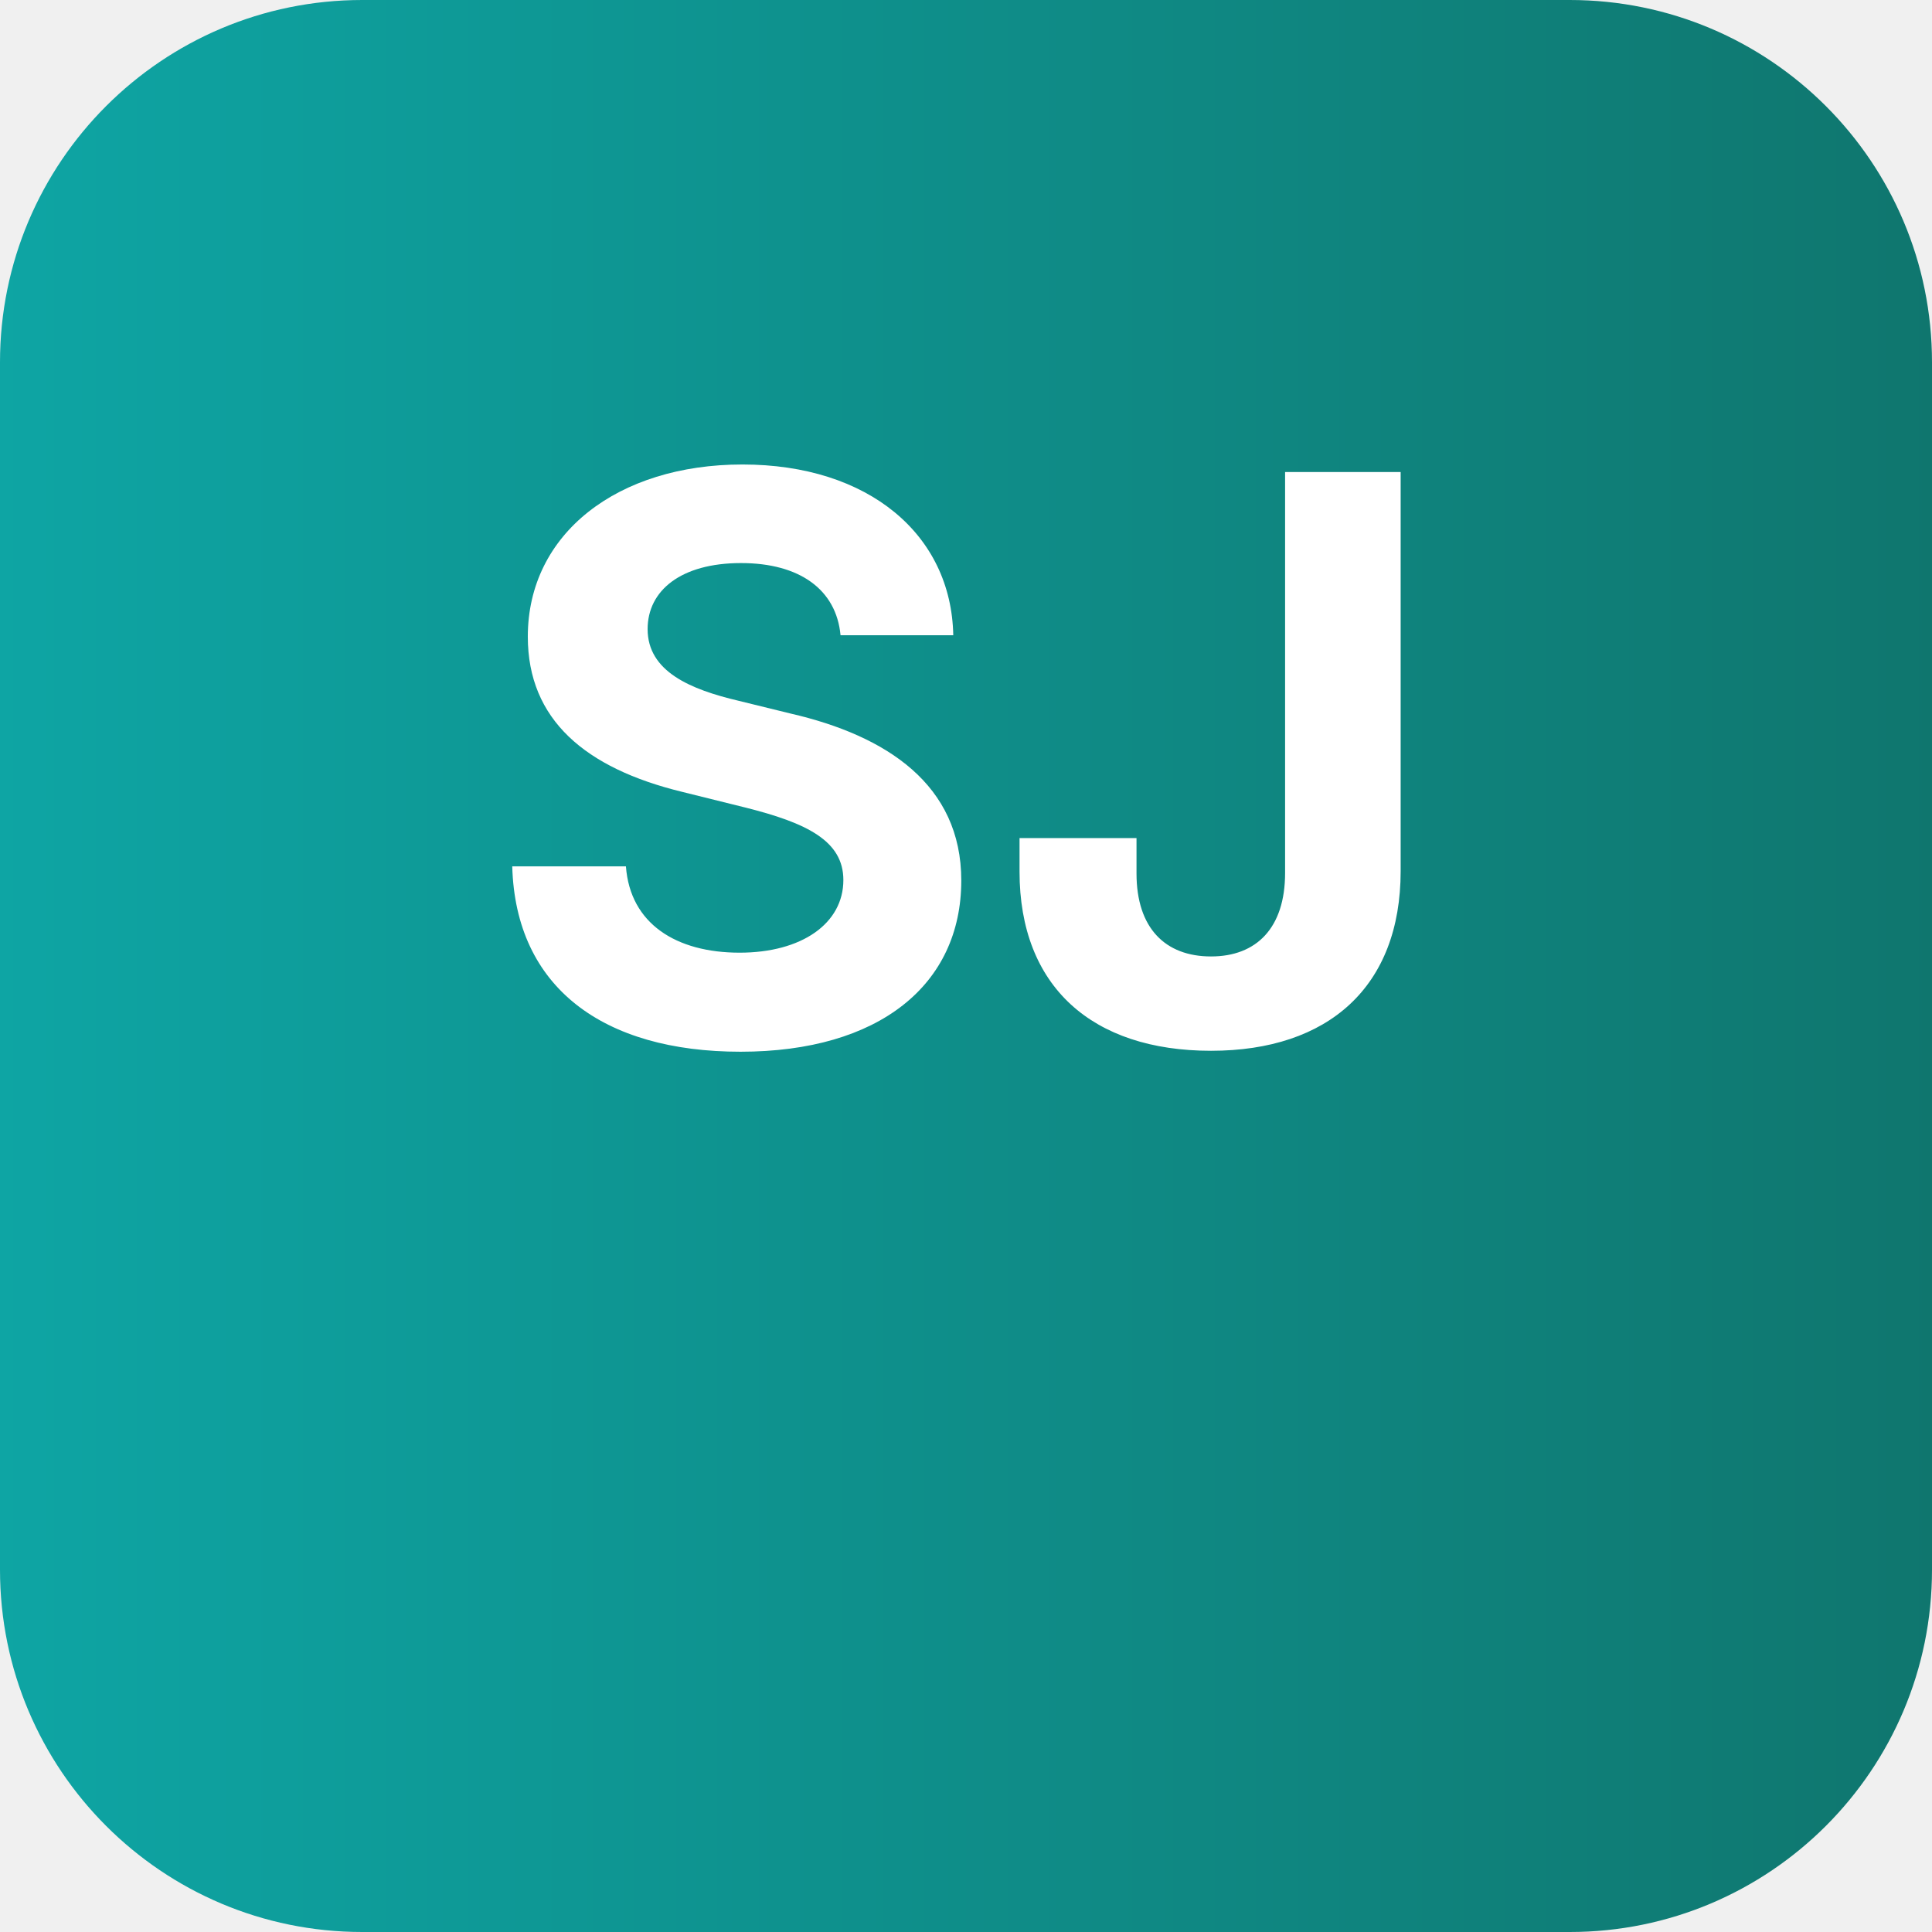
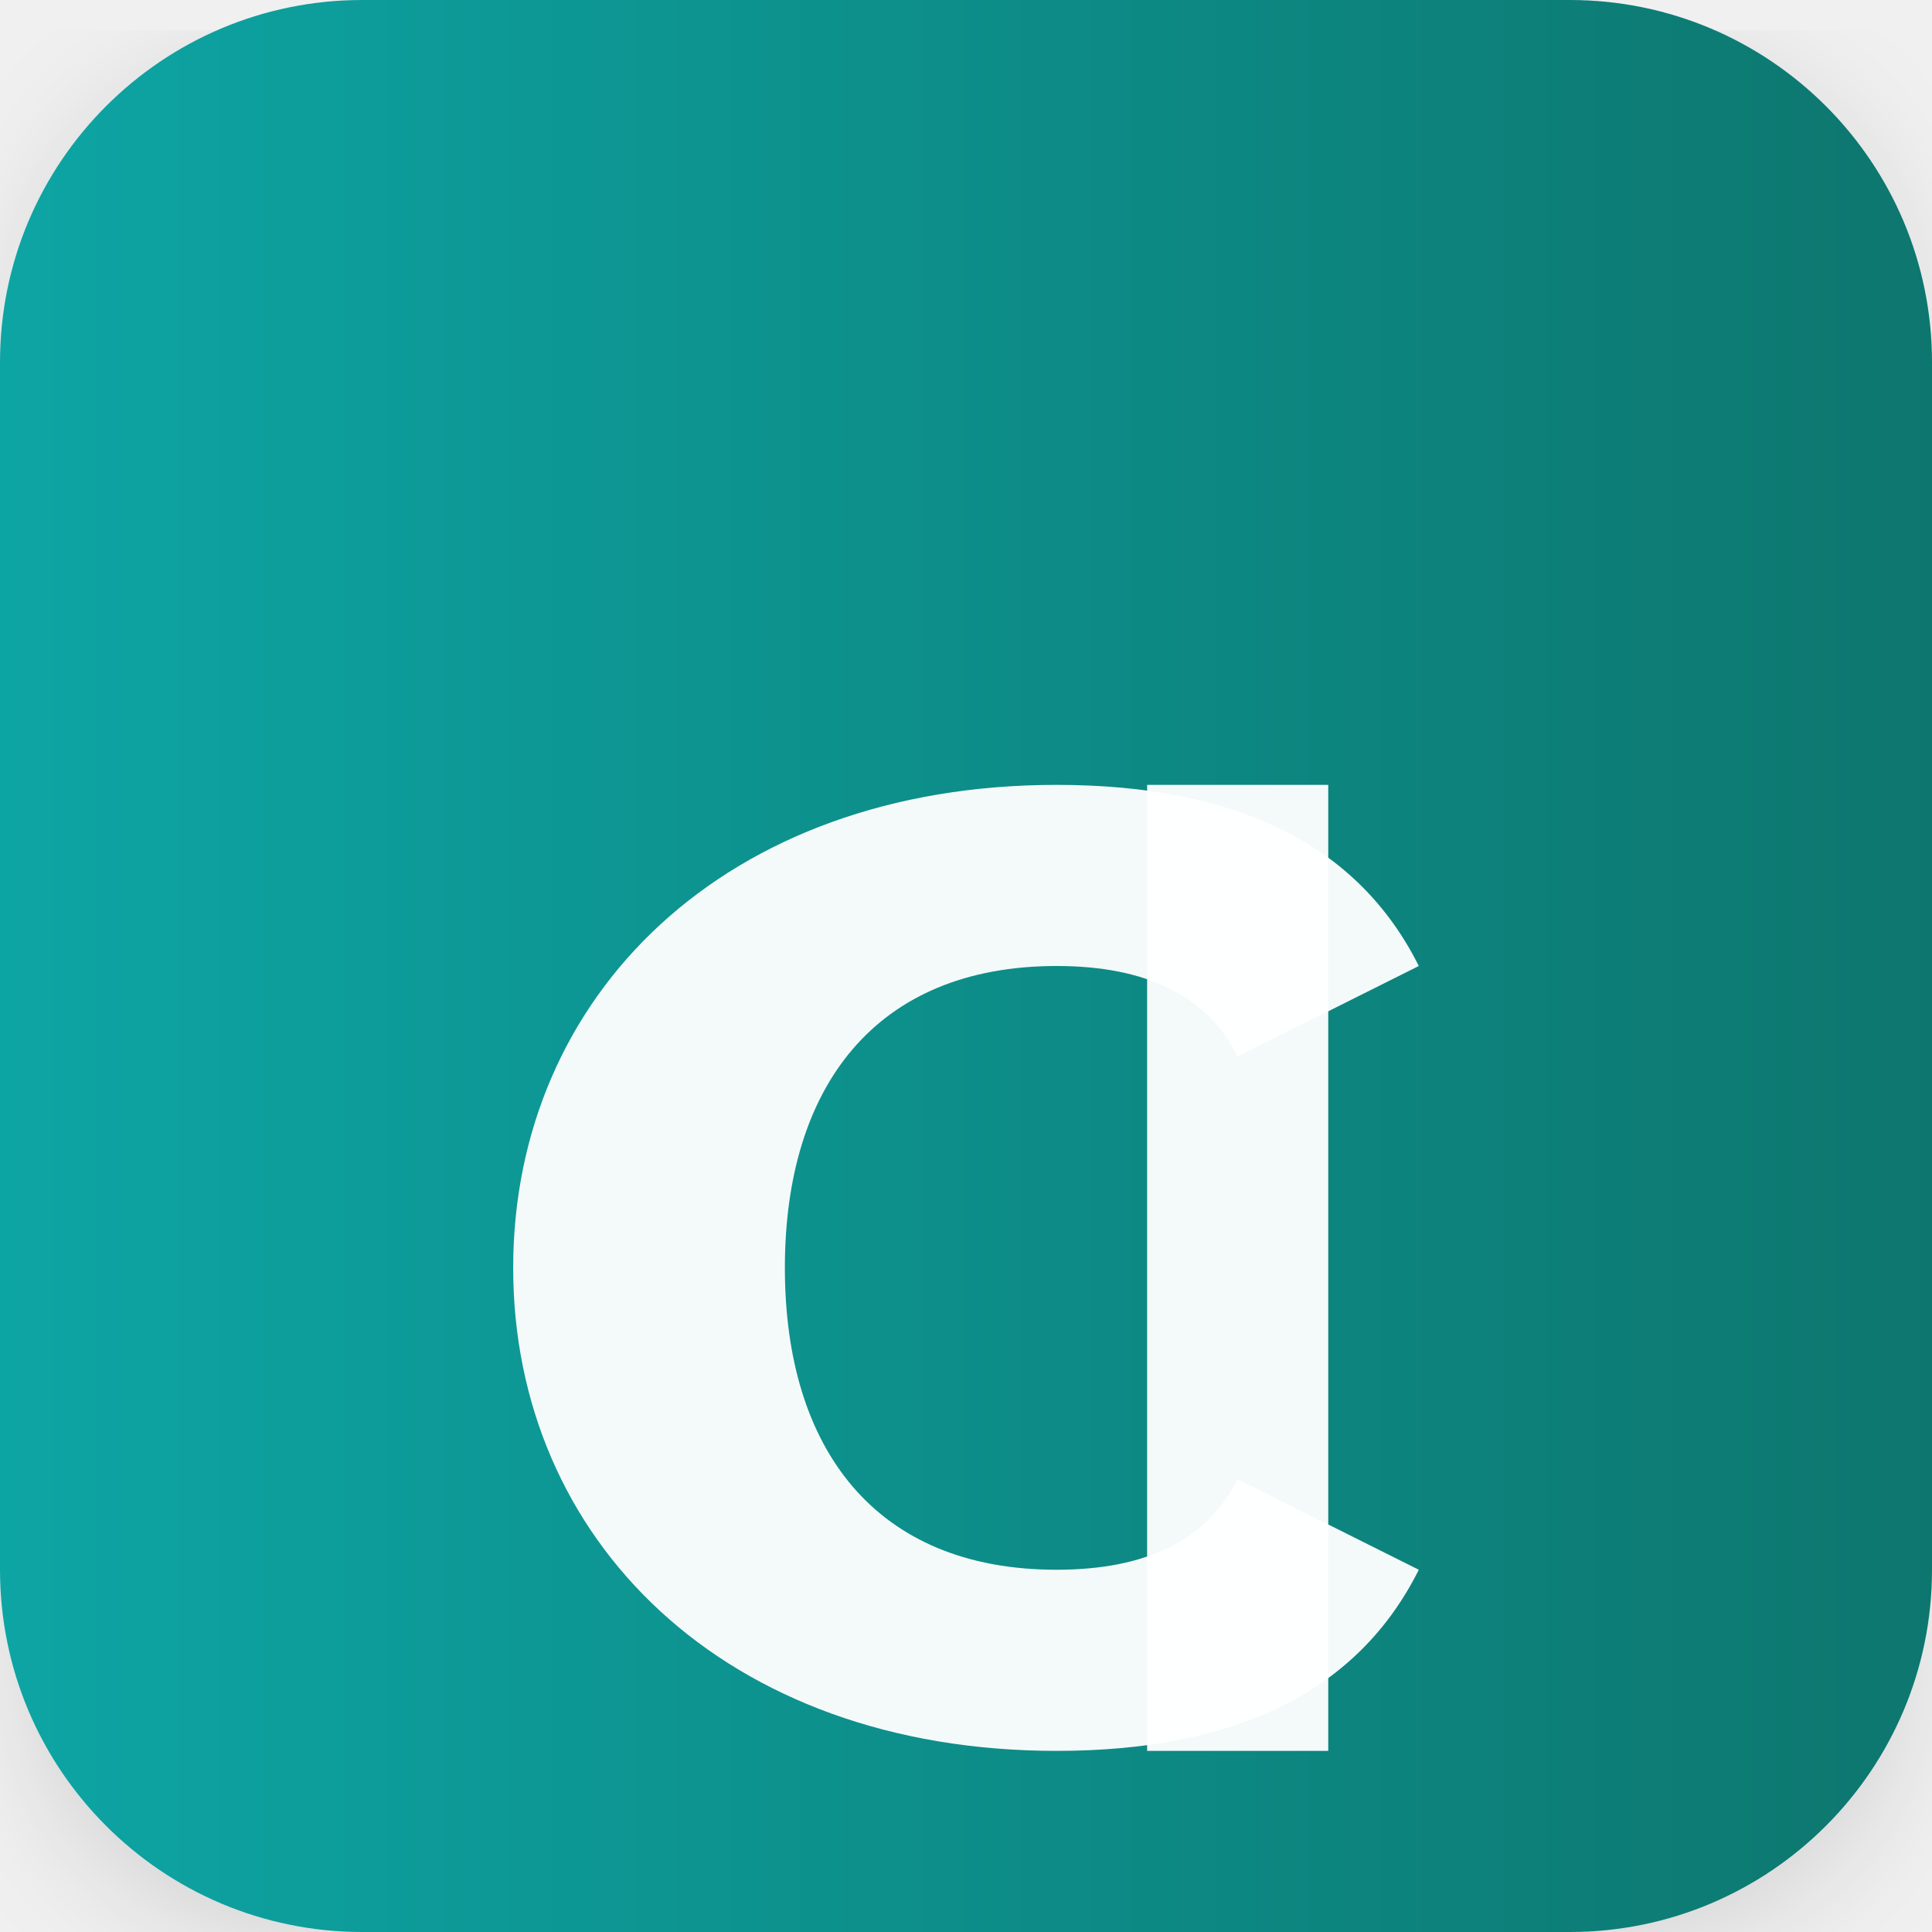
<svg xmlns="http://www.w3.org/2000/svg" viewBox="0 0 64 64" width="64" height="64" role="img" aria-label="SJ favicon">
  <defs>
-     <linearGradient id="g2" x1="0" x2="1">
+     <linearGradient id="g" x1="0" x2="1">
      <stop offset="0%" stop-color="#0ea5a4" />
      <stop offset="100%" stop-color="#0f766e" />
    </linearGradient>
+     <filter id="s" x="-20%" y="-20%" width="140%" height="140%">
+       <feDropShadow dx="0" dy="1" stdDeviation="2" flood-color="#000" flood-opacity="0.12" />
+     </filter>
  </defs>
-   <rect width="64" height="64" rx="12" fill="url(#g2)" />
-   <g>
-     <text x="50%" y="54%" text-anchor="middle" font-family="Inter, Arial, sans-serif" font-size="26" font-weight="700" fill="#ffffff">SJ</text>
+   <rect width="64" height="64" rx="12" fill="url(#g)" filter="url(#s)" />
+   <g transform="translate(10,10) scale(1)">
+     <path d="M7 32c0-9 7-16 18-16 6 0 10 2 12 6l-6 3c-1-2-3-3-6-3-6 0-9 4-9 10 0 6 3 10 9 10 3 0 5-1 6-3l6 3c-2 4-6 6-12 6-11 0-18-7-18-16z" fill="#ffffff" opacity="0.95" />
+     <path d="M40 16v32h-6V16h6z" fill="#ffffff" opacity="0.95" transform="translate(-6,0)" />
  </g>
</svg>
